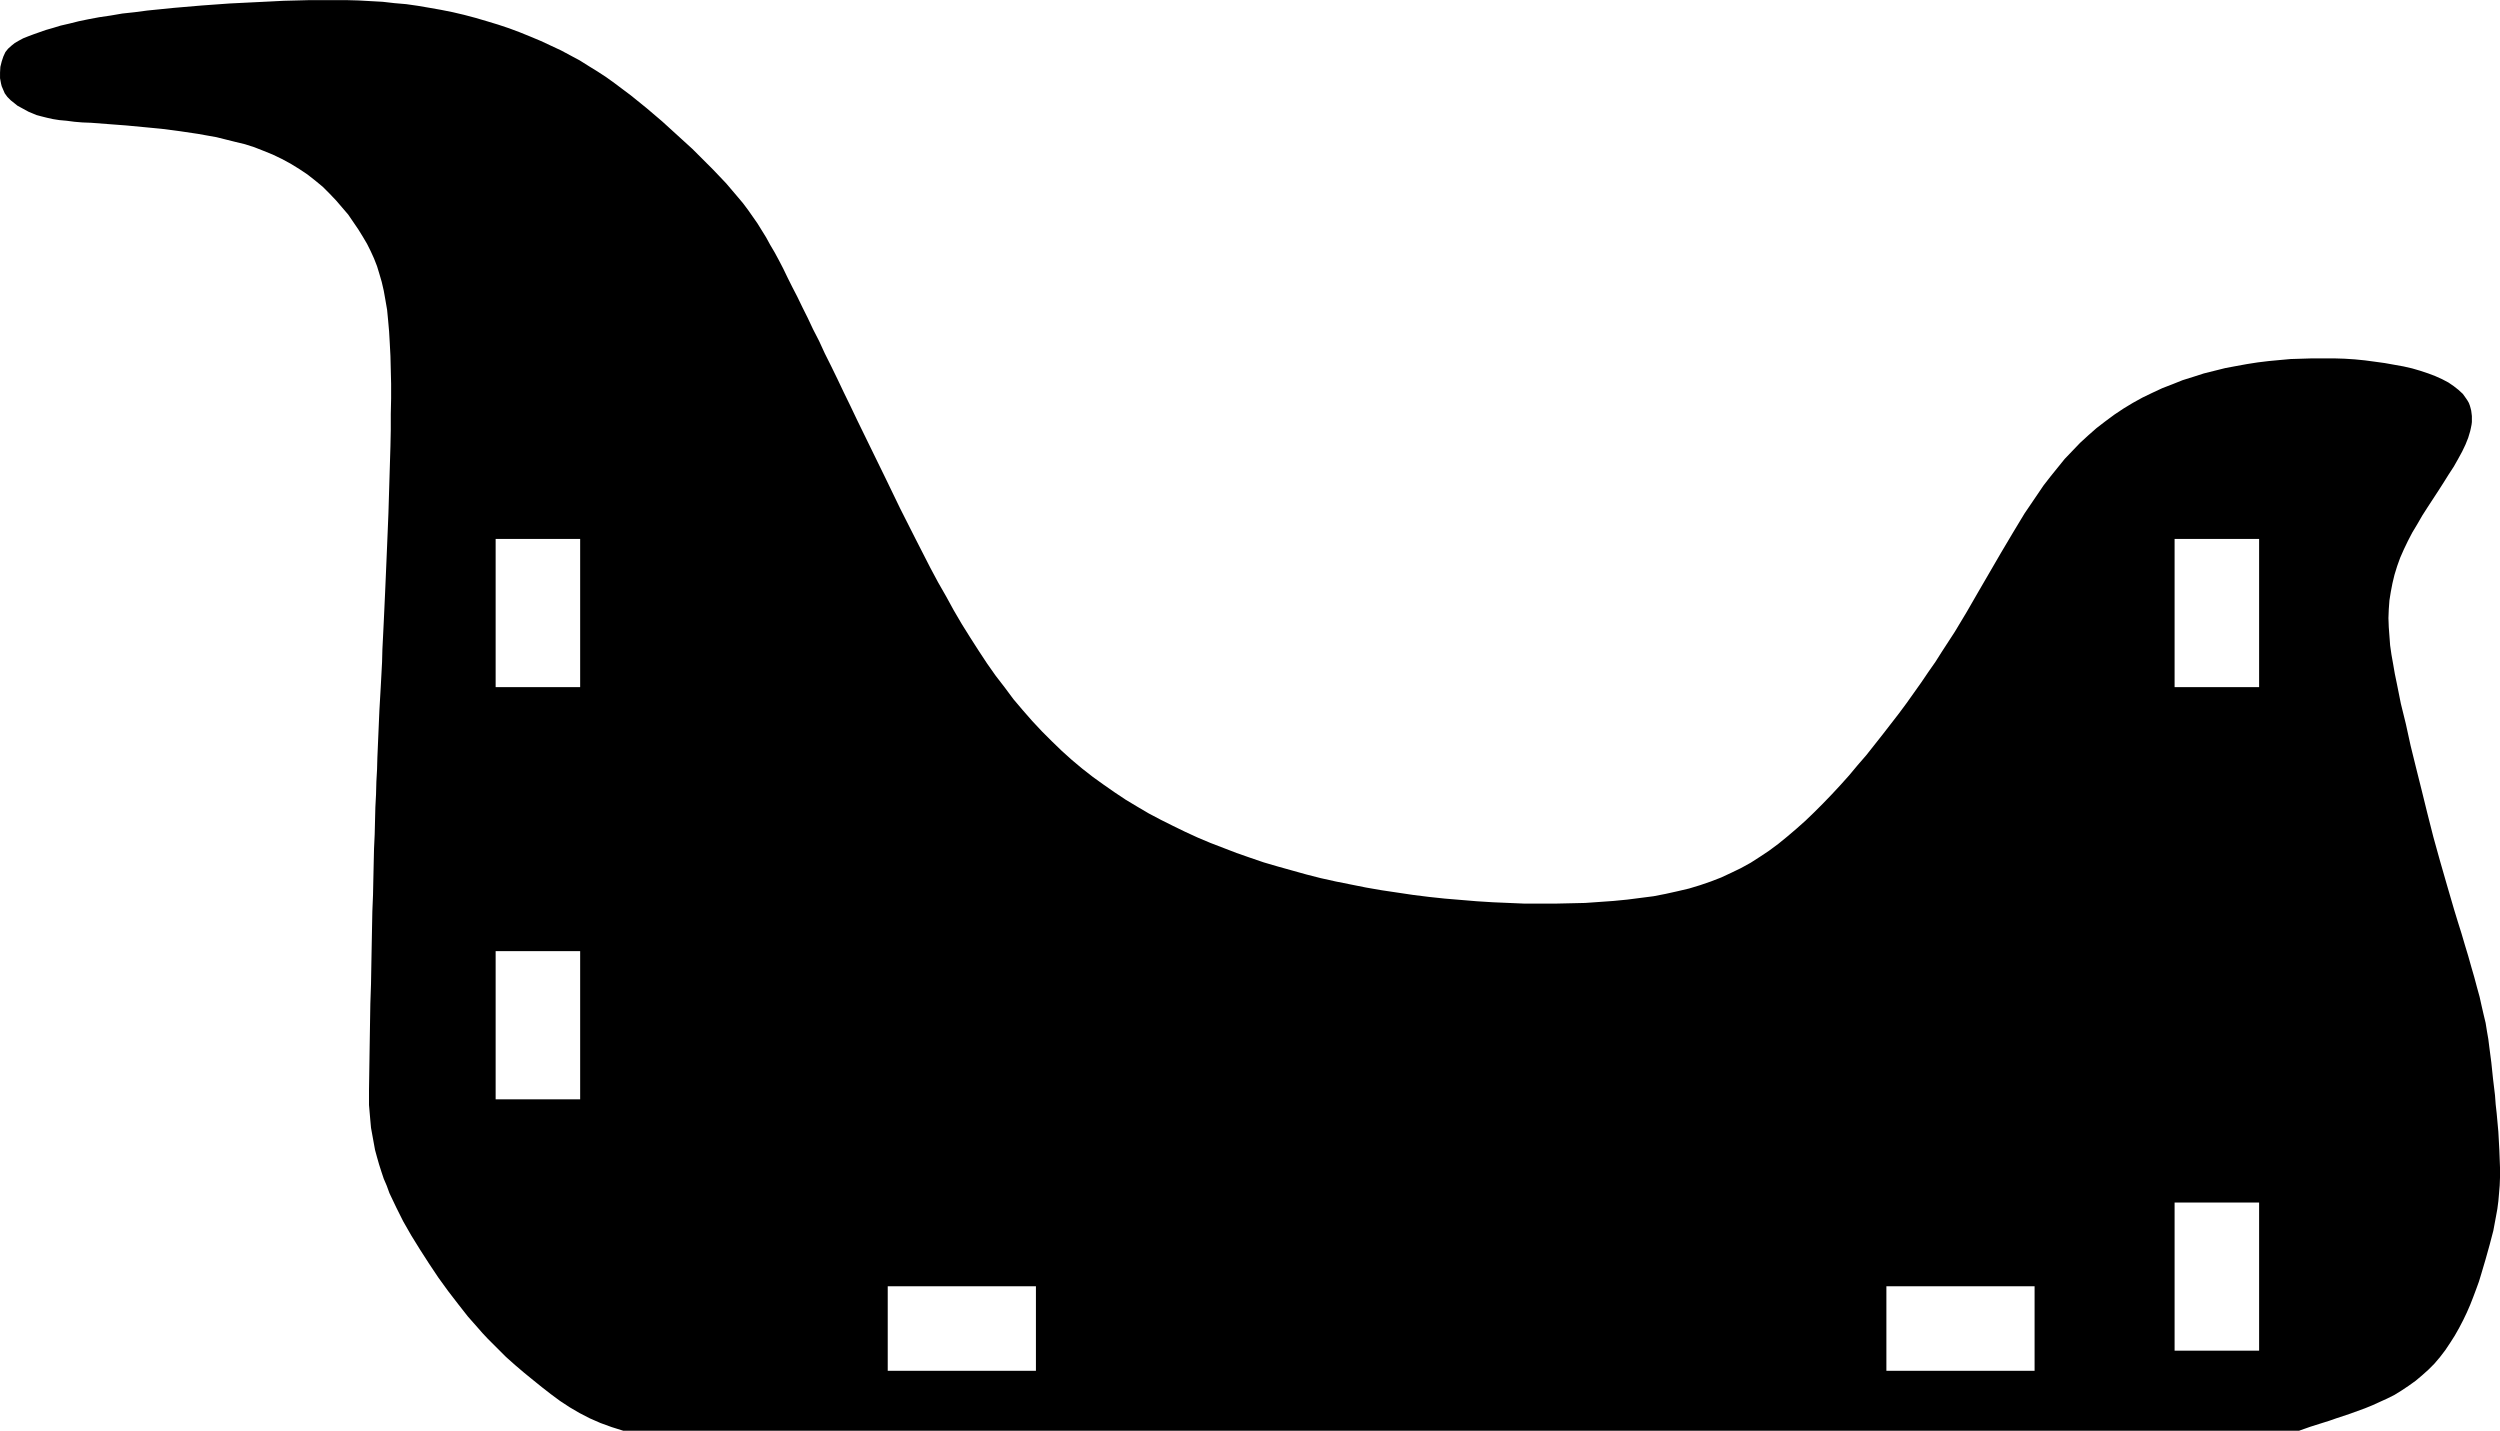
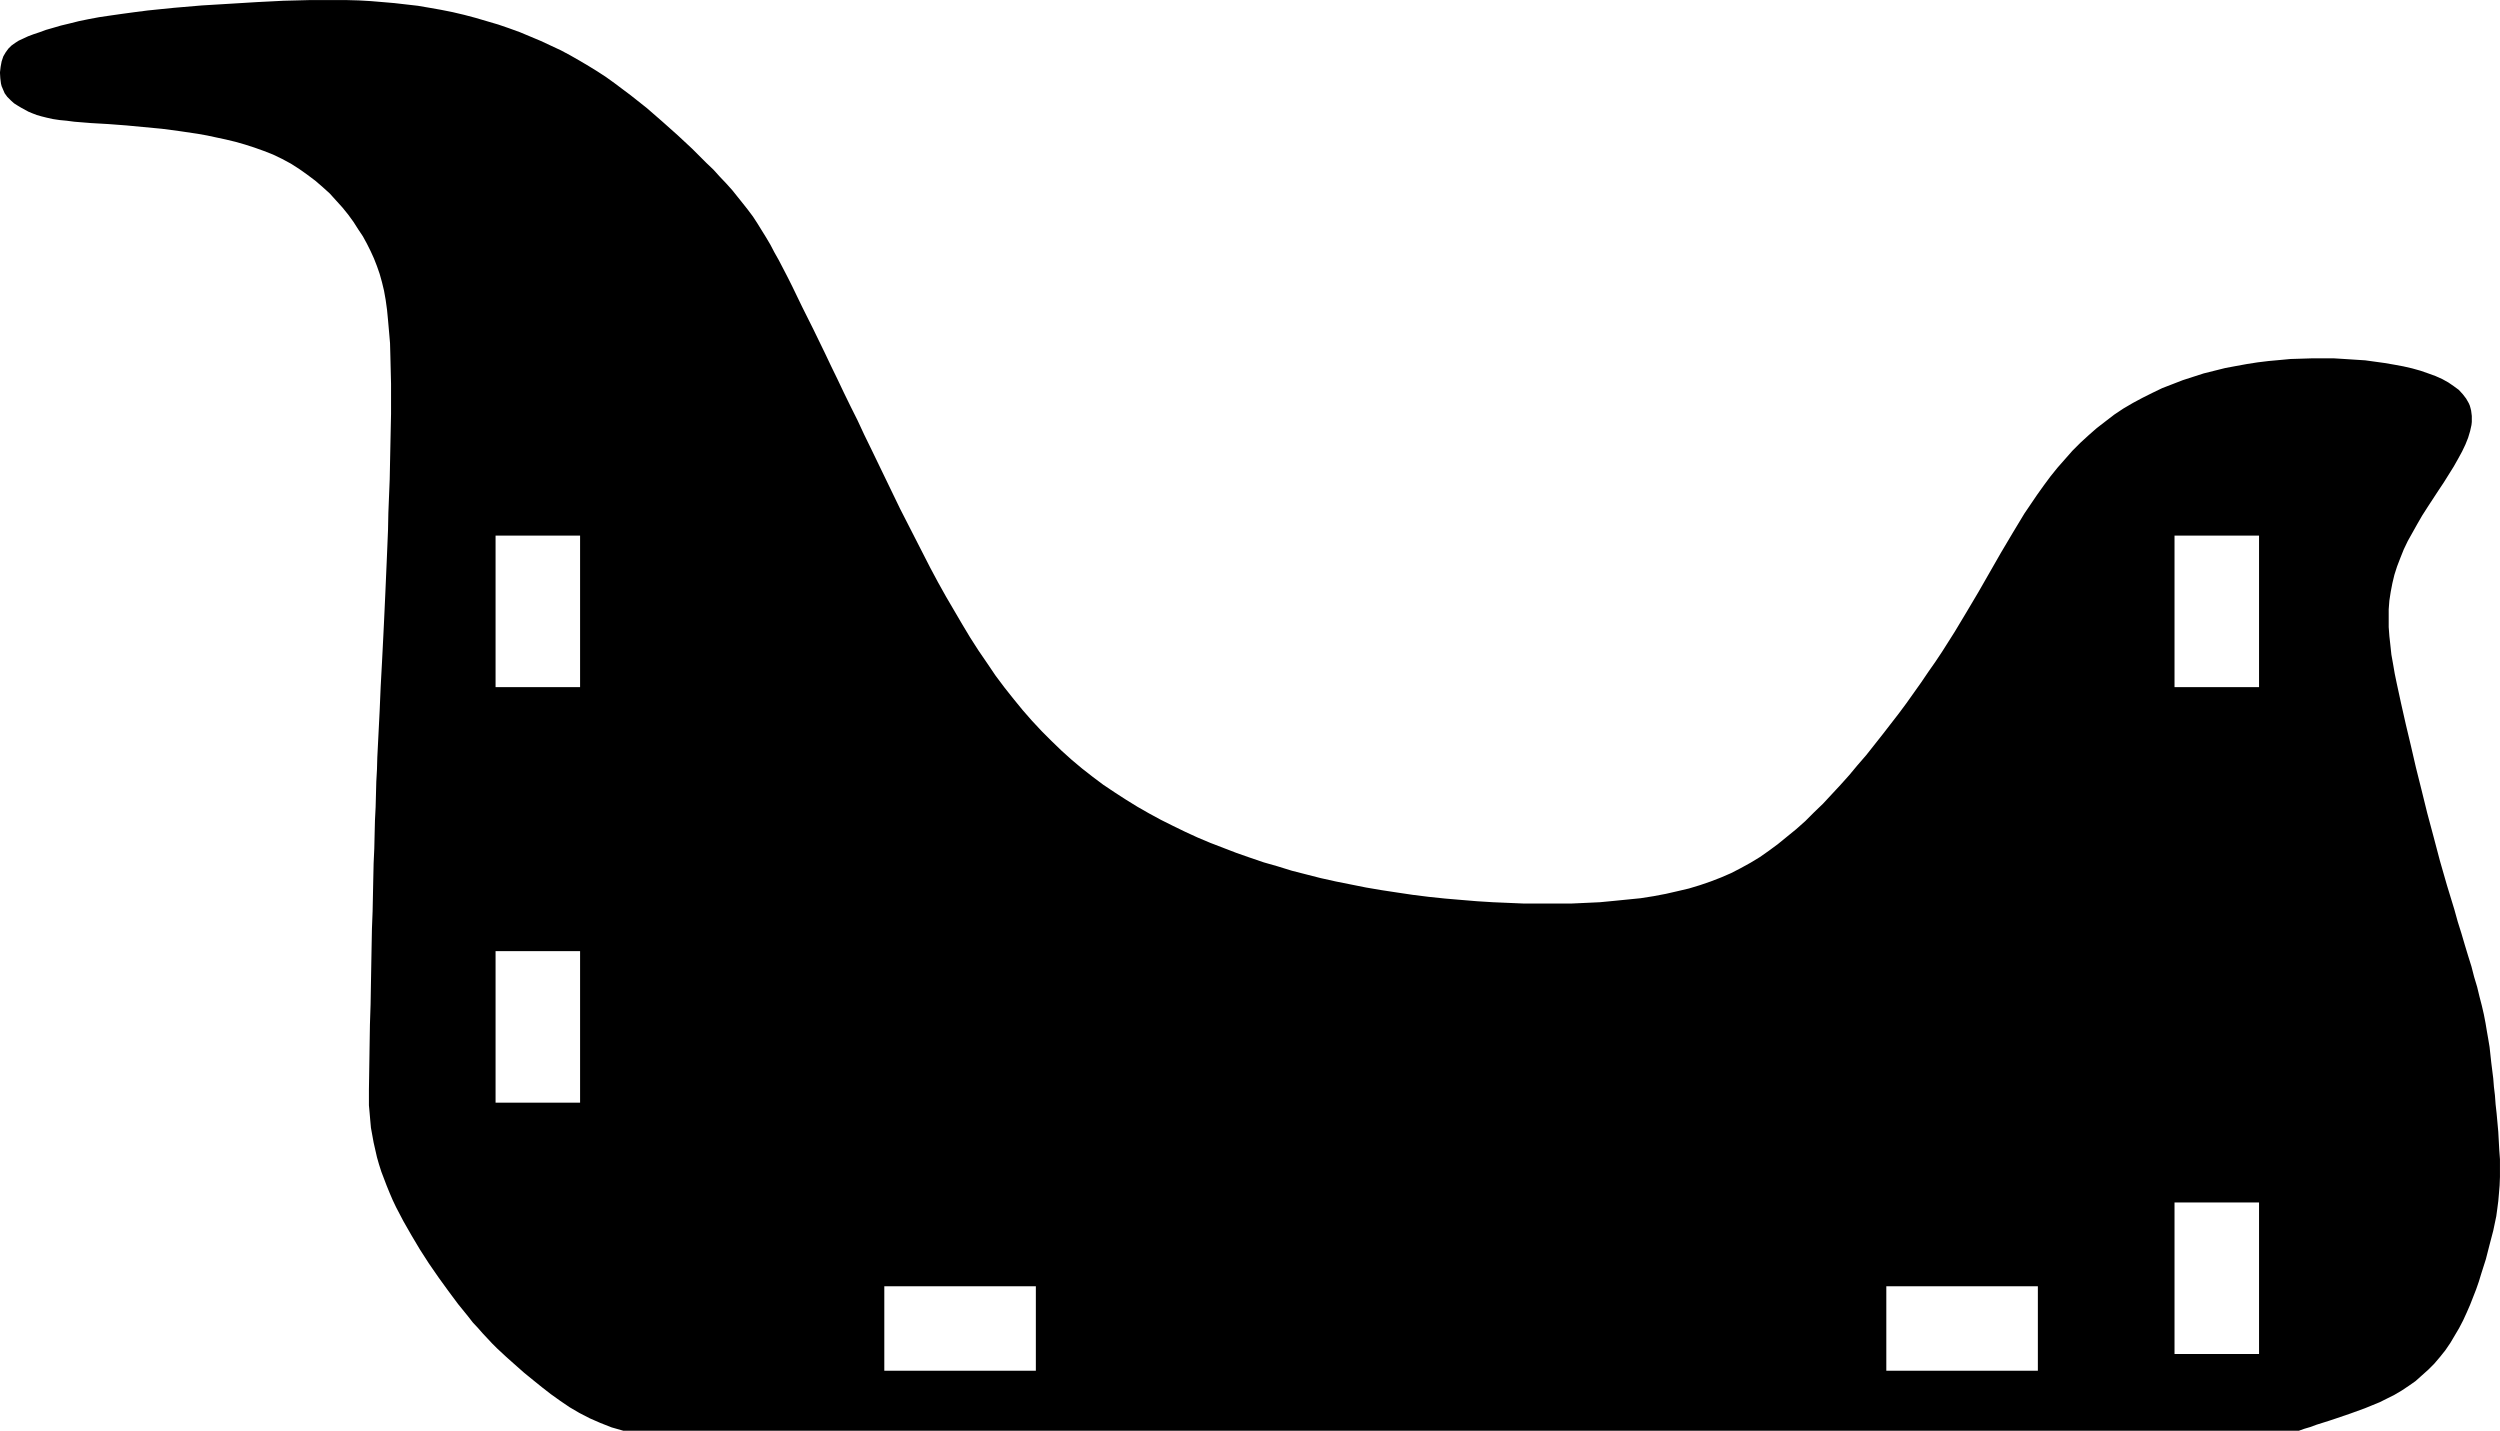
<svg xmlns="http://www.w3.org/2000/svg" xmlns:ns1="http://www.shapertools.com/namespaces/shaper" ns1:fusionaddin="version:1.7.0" width="7.46cm" height="4.269cm" version="1.1" x="0cm" y="0cm" viewBox="0 0 7.46 4.269" enable-background="new 0 0 7.46 4.269" xml:space="preserve">
-   <path d="M3.526,-1.236 L3.526,-1.236 3.543,-1.23 3.56,-1.224 3.579,-1.218 3.598,-1.212 3.617,-1.206 3.637,-1.199 3.679,-1.185 3.723,-1.169 3.745,-1.16 3.767,-1.15 3.789,-1.14 3.811,-1.129 3.832,-1.116 3.853,-1.102 3.874,-1.087 3.893,-1.071 3.912,-1.054 3.93,-1.036 3.947,-1.016 3.963,-0.995 3.977,-0.974 3.991,-0.952 4.004,-0.929 4.016,-0.906 4.027,-0.883 4.037,-0.86 4.046,-0.837 4.055,-0.813 4.063,-0.791 4.07,-0.768 4.083,-0.724 4.095,-0.681 4.106,-0.639 4.114,-0.596 4.118,-0.574 4.121,-0.551 4.123,-0.528 4.125,-0.504 4.126,-0.479 4.126,-0.453 4.125,-0.426 4.124,-0.399 4.121,-0.344 4.116,-0.289 4.113,-0.262 4.111,-0.235 4.108,-0.21 4.105,-0.185 4.1,-0.137 4.094,-0.091 4.091,-0.067 4.087,-0.044 4.083,-0.019 4.077,0.006 4.071,0.032 4.065,0.059 4.057,0.088 4.049,0.118 4.04,0.149 4.031,0.181 4.021,0.214 4.011,0.248 4,0.283 3.989,0.319 3.968,0.391 3.947,0.464 3.927,0.536 3.909,0.607 3.892,0.676 3.875,0.744 3.859,0.809 3.845,0.873 3.83,0.934 3.818,0.994 3.812,1.023 3.807,1.052 3.802,1.08 3.798,1.108 3.796,1.135 3.794,1.162 3.793,1.189 3.794,1.215 3.796,1.242 3.8,1.267 3.805,1.293 3.811,1.318 3.819,1.344 3.828,1.369 3.839,1.394 3.851,1.419 3.864,1.444 3.879,1.469 3.894,1.495 3.91,1.52 3.942,1.569 3.958,1.594 3.973,1.618 3.988,1.641 4.001,1.664 4.013,1.686 4.023,1.707 4.031,1.727 4.037,1.747 4.039,1.756 4.041,1.766 4.042,1.774 4.042,1.783 4.042,1.792 4.041,1.8 4.04,1.808 4.038,1.816 4.036,1.823 4.033,1.831 4.029,1.838 4.025,1.844 4.015,1.858 4.002,1.87 3.988,1.881 3.972,1.892 3.953,1.902 3.933,1.911 3.912,1.919 3.888,1.927 3.864,1.934 3.838,1.94 3.81,1.945 3.782,1.95 3.753,1.954 3.723,1.958 3.693,1.961 3.662,1.963 3.63,1.964 3.598,1.964 3.566,1.964 3.534,1.963 3.501,1.962 3.468,1.959 3.436,1.956 3.403,1.952 3.371,1.947 3.338,1.941 3.306,1.935 3.274,1.927 3.242,1.919 3.211,1.909 3.179,1.899 3.149,1.887 3.118,1.875 3.088,1.861 3.059,1.847 3.03,1.831 3.002,1.814 2.975,1.796 2.948,1.776 2.922,1.756 2.897,1.734 2.873,1.712 2.85,1.688 2.827,1.664 2.806,1.638 2.785,1.612 2.764,1.585 2.745,1.557 2.726,1.529 2.707,1.501 2.672,1.443 2.637,1.384 2.569,1.267 2.535,1.208 2.499,1.148 2.46,1.088 2.441,1.058 2.42,1.028 2.399,0.997 2.377,0.966 2.355,0.935 2.332,0.904 2.284,0.842 2.235,0.78 2.209,0.75 2.184,0.72 2.158,0.691 2.132,0.663 2.105,0.635 2.079,0.609 2.053,0.584 2.026,0.56 1.999,0.537 1.972,0.515 1.945,0.495 1.918,0.477 1.89,0.459 1.861,0.443 1.832,0.429 1.802,0.415 1.771,0.403 1.739,0.392 1.706,0.382 1.672,0.374 1.636,0.366 1.6,0.359 1.561,0.354 1.522,0.349 1.481,0.345 1.439,0.342 1.396,0.339 1.352,0.338 1.307,0.337 1.262,0.337 1.215,0.337 1.168,0.339 1.121,0.341 1.073,0.344 1.025,0.348 0.977,0.352 0.93,0.357 0.882,0.363 0.835,0.37 0.788,0.377 0.742,0.385 0.697,0.394 0.652,0.403 0.607,0.413 0.564,0.424 0.521,0.436 0.478,0.448 0.437,0.46 0.396,0.474 0.356,0.488 0.317,0.503 0.278,0.518 0.24,0.534 0.203,0.551 0.166,0.569 0.13,0.587 0.094,0.606 0.06,0.626 0.025,0.647 -0.008,0.669 -0.041,0.692 -0.073,0.715 -0.105,0.74 -0.136,0.766 -0.166,0.793 -0.196,0.822 -0.225,0.851 -0.254,0.882 -0.282,0.914 -0.31,0.947 -0.336,0.982 -0.363,1.017 -0.389,1.054 -0.414,1.092 -0.439,1.131 -0.464,1.171 -0.488,1.212 -0.511,1.254 -0.535,1.296 -0.558,1.339 -0.603,1.427 -0.648,1.516 -0.691,1.605 -0.734,1.693 -0.755,1.736 -0.776,1.779 -0.796,1.821 -0.816,1.862 -0.835,1.902 -0.854,1.941 -0.873,1.979 -0.89,2.016 -0.908,2.051 -0.924,2.085 -0.94,2.117 -0.955,2.148 -0.97,2.177 -0.984,2.205 -0.997,2.232 -1.01,2.257 -1.023,2.281 -1.036,2.303 -1.048,2.325 -1.061,2.346 -1.074,2.367 -1.088,2.387 -1.102,2.407 -1.117,2.427 -1.133,2.446 -1.15,2.466 -1.167,2.486 -1.186,2.506 -1.206,2.527 -1.226,2.547 -1.268,2.589 -1.313,2.63 -1.358,2.671 -1.405,2.711 -1.452,2.749 -1.476,2.767 -1.5,2.785 -1.525,2.803 -1.551,2.82 -1.577,2.836 -1.604,2.853 -1.632,2.868 -1.66,2.883 -1.69,2.897 -1.72,2.911 -1.751,2.924 -1.783,2.937 -1.815,2.949 -1.848,2.96 -1.881,2.97 -1.915,2.98 -1.949,2.989 -1.983,2.997 -2.018,3.004 -2.052,3.01 -2.087,3.016 -2.122,3.021 -2.157,3.024 -2.192,3.028 -2.228,3.03 -2.264,3.032 -2.3,3.033 -2.336,3.033 -2.373,3.033 -2.411,3.033 -2.449,3.032 -2.488,3.031 -2.527,3.029 -2.568,3.027 -2.649,3.023 -2.732,3.017 -2.814,3.01 -2.854,3.006 -2.894,3.002 -2.932,2.997 -2.969,2.993 -3.004,2.987 -3.038,2.982 -3.07,2.976 -3.099,2.97 -3.127,2.963 -3.153,2.957 -3.176,2.95 -3.197,2.944 -3.217,2.937 -3.234,2.931 -3.25,2.925 -3.265,2.919 -3.278,2.912 -3.29,2.905 -3.3,2.897 -3.31,2.888 -3.318,2.878 -3.324,2.865 -3.329,2.85 -3.333,2.834 -3.334,2.817 -3.334,2.8 -3.331,2.784 -3.329,2.776 -3.326,2.769 -3.323,2.762 -3.32,2.755 -3.312,2.744 -3.302,2.734 -3.292,2.726 -3.282,2.718 -3.271,2.712 -3.249,2.7 -3.237,2.695 -3.225,2.69 -3.21,2.686 -3.194,2.682 -3.176,2.678 -3.157,2.675 -3.135,2.673 -3.112,2.67 -3.088,2.668 -3.062,2.667 -3.01,2.663 -2.957,2.659 -2.904,2.654 -2.852,2.649 -2.798,2.642 -2.744,2.634 -2.716,2.629 -2.688,2.624 -2.66,2.617 -2.632,2.61 -2.603,2.603 -2.575,2.594 -2.547,2.583 -2.52,2.572 -2.493,2.559 -2.467,2.545 -2.441,2.529 -2.417,2.513 -2.394,2.495 -2.371,2.476 -2.351,2.456 -2.331,2.435 -2.313,2.414 -2.295,2.393 -2.28,2.371 -2.265,2.349 -2.252,2.328 -2.239,2.306 -2.228,2.284 -2.218,2.262 -2.209,2.239 -2.202,2.216 -2.195,2.192 -2.189,2.166 -2.184,2.138 -2.179,2.109 -2.176,2.078 -2.173,2.044 -2.171,2.009 -2.169,1.971 -2.168,1.93 -2.167,1.888 -2.167,1.844 -2.168,1.798 -2.168,1.751 -2.169,1.702 -2.172,1.603 -2.175,1.503 -2.177,1.453 -2.179,1.405 -2.181,1.357 -2.183,1.31 -2.185,1.264 -2.187,1.22 -2.189,1.177 -2.191,1.136 -2.193,1.096 -2.194,1.058 -2.196,1.02 -2.198,0.983 -2.202,0.913 -2.208,0.773 -2.209,0.737 -2.211,0.701 -2.212,0.663 -2.214,0.625 -2.215,0.585 -2.216,0.544 -2.218,0.501 -2.219,0.457 -2.22,0.411 -2.221,0.363 -2.223,0.314 -2.224,0.262 -2.225,0.209 -2.226,0.154 -2.227,0.097 -2.229,0.038 -2.23,-0.024 -2.231,-0.087 -2.232,-0.152 -2.233,-0.219 -2.233,-0.219 -2.233,-0.242 -2.233,-0.264 -2.231,-0.287 -2.229,-0.31 -2.227,-0.332 -2.223,-0.354 -2.219,-0.376 -2.215,-0.398 -2.209,-0.42 -2.203,-0.441 -2.196,-0.463 -2.189,-0.484 -2.18,-0.505 -2.172,-0.527 -2.162,-0.548 -2.152,-0.569 -2.131,-0.611 -2.107,-0.653 -2.081,-0.695 -2.054,-0.737 -2.026,-0.779 -1.997,-0.819 -1.967,-0.858 -1.938,-0.895 -1.923,-0.912 -1.908,-0.929 -1.894,-0.945 -1.879,-0.961 -1.865,-0.975 -1.851,-0.989 -1.824,-1.016 -1.797,-1.04 -1.77,-1.063 -1.743,-1.085 -1.717,-1.106 -1.69,-1.127 -1.663,-1.147 -1.634,-1.166 -1.605,-1.183 -1.574,-1.199 -1.542,-1.213 -1.509,-1.225 -1.474,-1.236 3.526,-1.236z" transform="matrix(1,0,0,-1,3.334094,3.033375)" fill="rgb(0,0,0)" ns1:cutDepth="0.3cm" stroke-linecap="round" stroke-linejoin="round" />
-   <path d="M2.756,-1.076 L2.276,-1.076 2.276,-0.786 2.756,-0.786 2.756,-1.076z" transform="matrix(1,0,0,-1,3.334094,3.033375)" fill="rgb(255,255,255)" stroke="rgb(0,0,0)" stroke-width="0.001cm" stroke-linecap="round" stroke-linejoin="round" ns1:cutDepth="0.3cm" />
-   <path d="M3.426,1.444 L3.426,0.964 3.136,0.964 3.136,1.444 3.426,1.444z" transform="matrix(1,0,0,-1,3.334094,3.033375)" fill="rgb(255,255,255)" stroke="rgb(0,0,0)" stroke-width="0.001cm" stroke-linecap="round" stroke-linejoin="round" ns1:cutDepth="0.3cm" />
-   <path d="M-0.224,-0.786 L-0.224,-1.076 -0.704,-1.076 -0.704,-0.786 -0.224,-0.786z" transform="matrix(1,0,0,-1,3.334094,3.033375)" fill="rgb(255,255,255)" stroke="rgb(0,0,0)" stroke-width="0.001cm" stroke-linecap="round" stroke-linejoin="round" ns1:cutDepth="0.3cm" />
-   <path d="M-1.874,0.214 L-1.584,0.214 -1.584,-0.266 -1.874,-0.266 -1.874,0.214z" transform="matrix(1,0,0,-1,3.334094,3.033375)" fill="rgb(255,255,255)" stroke="rgb(0,0,0)" stroke-width="0.001cm" stroke-linecap="round" stroke-linejoin="round" ns1:cutDepth="0.3cm" />
-   <path d="M-1.874,1.444 L-1.584,1.444 -1.584,0.964 -1.874,0.964 -1.874,1.444z" transform="matrix(1,0,0,-1,3.334094,3.033375)" fill="rgb(255,255,255)" stroke="rgb(0,0,0)" stroke-width="0.001cm" stroke-linecap="round" stroke-linejoin="round" ns1:cutDepth="0.3cm" />
-   <path d="M3.136,-1.016 L3.136,-0.536 3.426,-0.536 3.426,-1.016 3.136,-1.016z" transform="matrix(1,0,0,-1,3.334094,3.033375)" fill="rgb(255,255,255)" stroke="rgb(0,0,0)" stroke-width="0.001cm" stroke-linecap="round" stroke-linejoin="round" ns1:cutDepth="0.3cm" />
+   <path d="M3.52,-1.249 L3.52,-1.249 3.537,-1.243 3.554,-1.238 3.573,-1.231 3.592,-1.225 3.611,-1.219 3.632,-1.212 3.673,-1.198 3.717,-1.182 3.739,-1.173 3.761,-1.164 3.783,-1.153 3.805,-1.142 3.827,-1.129 3.848,-1.115 3.868,-1.101 3.887,-1.084 3.906,-1.067 3.924,-1.049 3.941,-1.029 3.957,-1.009 3.972,-0.987 3.985,-0.965 3.998,-0.943 4.01,-0.92 4.021,-0.896 4.031,-0.873 4.04,-0.85 4.049,-0.827 4.057,-0.804 4.064,-0.781 4.078,-0.737 4.089,-0.694 4.1,-0.652 4.109,-0.609 4.112,-0.587 4.115,-0.564 4.117,-0.541 4.119,-0.517 4.12,-0.492 4.12,-0.466 4.12,-0.439 4.118,-0.412 4.115,-0.357 4.11,-0.302 4.107,-0.275 4.105,-0.248 4.102,-0.223 4.1,-0.198 4.094,-0.15 4.089,-0.104 4.085,-0.08 4.081,-0.057 4.077,-0.033 4.072,-0.007 4.066,0.019 4.059,0.046 4.052,0.075 4.043,0.105 4.035,0.136 4.025,0.168 4.015,0.201 4.005,0.235 3.994,0.27 3.984,0.306 3.962,0.378 3.941,0.451 3.922,0.523 3.903,0.594 3.886,0.663 3.869,0.731 3.854,0.796 3.839,0.859 3.825,0.921 3.812,0.981 3.806,1.01 3.801,1.039 3.796,1.067 3.793,1.095 3.79,1.122 3.788,1.149 3.788,1.176 3.788,1.202 3.79,1.228 3.794,1.254 3.799,1.28 3.805,1.305 3.813,1.33 3.823,1.356 3.833,1.381 3.845,1.406 3.859,1.431 3.873,1.456 3.888,1.482 3.904,1.507 3.936,1.556 3.952,1.58 3.967,1.604 3.982,1.628 3.995,1.651 4.007,1.673 4.017,1.694 4.025,1.714 4.031,1.734 4.033,1.743 4.035,1.752 4.036,1.761 4.036,1.77 4.036,1.779 4.035,1.787 4.034,1.795 4.032,1.803 4.03,1.81 4.027,1.817 4.023,1.824 4.019,1.831 4.009,1.844 3.997,1.857 3.982,1.868 3.966,1.879 3.948,1.889 3.928,1.898 3.906,1.906 3.883,1.914 3.858,1.921 3.832,1.927 3.805,1.932 3.776,1.937 3.747,1.941 3.718,1.945 3.687,1.947 3.656,1.949 3.624,1.951 3.592,1.951 3.56,1.951 3.528,1.95 3.495,1.949 3.463,1.946 3.43,1.943 3.397,1.939 3.365,1.934 3.332,1.928 3.3,1.922 3.268,1.914 3.236,1.906 3.205,1.896 3.174,1.886 3.143,1.874 3.112,1.862 3.083,1.848 3.053,1.833 3.025,1.818 2.996,1.801 2.969,1.783 2.943,1.763 2.917,1.743 2.892,1.721 2.868,1.699 2.844,1.675 2.822,1.65 2.8,1.625 2.779,1.599 2.759,1.572 2.739,1.544 2.72,1.516 2.701,1.488 2.666,1.43 2.631,1.371 2.564,1.254 2.529,1.195 2.493,1.135 2.455,1.075 2.435,1.045 2.414,1.015 2.393,0.984 2.371,0.953 2.349,0.922 2.326,0.891 2.278,0.829 2.229,0.767 2.203,0.737 2.178,0.707 2.152,0.678 2.126,0.65 2.1,0.622 2.073,0.596 2.047,0.57 2.02,0.546 1.993,0.524 1.966,0.502 1.939,0.482 1.912,0.463 1.884,0.446 1.855,0.43 1.826,0.415 1.796,0.402 1.765,0.39 1.733,0.379 1.7,0.369 1.666,0.361 1.631,0.353 1.594,0.346 1.556,0.34 1.516,0.336 1.476,0.332 1.434,0.328 1.391,0.326 1.347,0.324 1.302,0.324 1.256,0.324 1.209,0.324 1.162,0.326 1.115,0.328 1.067,0.331 1.019,0.335 0.972,0.339 0.924,0.344 0.876,0.35 0.829,0.357 0.783,0.364 0.736,0.372 0.691,0.381 0.646,0.39 0.601,0.4 0.558,0.411 0.515,0.422 0.473,0.435 0.431,0.447 0.39,0.461 0.35,0.475 0.311,0.49 0.272,0.505 0.234,0.521 0.197,0.538 0.16,0.556 0.124,0.574 0.089,0.593 0.054,0.613 0.02,0.634 -0.014,0.656 -0.047,0.678 -0.079,0.702 -0.111,0.727 -0.142,0.753 -0.172,0.78 -0.202,0.809 -0.231,0.838 -0.26,0.869 -0.288,0.901 -0.315,0.934 -0.342,0.968 -0.369,1.004 -0.394,1.041 -0.42,1.079 -0.445,1.118 -0.469,1.158 -0.493,1.199 -0.517,1.24 -0.541,1.283 -0.564,1.326 -0.609,1.414 -0.654,1.502 -0.697,1.591 -0.74,1.68 -0.761,1.723 -0.781,1.766 -0.802,1.808 -0.822,1.849 -0.841,1.889 -0.86,1.928 -0.878,1.966 -0.896,2.003 -0.913,2.038 -0.93,2.072 -0.946,2.104 -0.961,2.135 -0.975,2.164 -0.989,2.192 -1.003,2.219 -1.016,2.244 -1.029,2.267 -1.041,2.29 -1.054,2.312 -1.067,2.333 -1.08,2.354 -1.093,2.374 -1.108,2.394 -1.123,2.413 -1.139,2.433 -1.155,2.453 -1.173,2.473 -1.192,2.493 -1.211,2.514 -1.232,2.534 -1.274,2.576 -1.318,2.617 -1.364,2.658 -1.41,2.698 -1.458,2.736 -1.482,2.754 -1.506,2.772 -1.531,2.79 -1.557,2.807 -1.583,2.823 -1.61,2.839 -1.638,2.855 -1.666,2.87 -1.696,2.884 -1.726,2.898 -1.757,2.911 -1.788,2.924 -1.821,2.936 -1.853,2.947 -1.887,2.957 -1.921,2.967 -1.955,2.976 -1.989,2.984 -2.024,2.991 -2.058,2.997 -2.093,3.003 -2.128,3.007 -2.163,3.011 -2.198,3.014 -2.234,3.017 -2.269,3.019 -2.305,3.02 -2.342,3.02 -2.379,3.02 -2.417,3.02 -2.455,3.019 -2.494,3.018 -2.533,3.016 -2.573,3.014 -2.655,3.009 -2.738,3.004 -2.82,2.997 -2.86,2.993 -2.899,2.989 -2.938,2.984 -2.975,2.979 -3.01,2.974 -3.044,2.969 -3.076,2.963 -3.105,2.957 -3.133,2.95 -3.158,2.944 -3.182,2.937 -3.203,2.931 -3.222,2.924 -3.24,2.918 -3.256,2.912 -3.271,2.905 -3.284,2.899 -3.295,2.892 -3.306,2.884 -3.315,2.875 -3.323,2.864 -3.33,2.852 -3.335,2.837 -3.338,2.821 -3.34,2.804 -3.339,2.787 -3.337,2.771 -3.335,2.763 -3.332,2.756 -3.329,2.749 -3.326,2.742 -3.318,2.731 -3.308,2.721 -3.298,2.712 -3.287,2.705 -3.277,2.699 -3.255,2.687 -3.243,2.682 -3.23,2.677 -3.216,2.673 -3.2,2.669 -3.182,2.665 -3.162,2.662 -3.141,2.66 -3.118,2.657 -3.093,2.655 -3.068,2.653 -3.016,2.65 -2.963,2.646 -2.91,2.641 -2.857,2.636 -2.804,2.629 -2.75,2.621 -2.722,2.616 -2.694,2.61 -2.666,2.604 -2.637,2.597 -2.609,2.589 -2.581,2.58 -2.553,2.57 -2.525,2.559 -2.498,2.546 -2.472,2.532 -2.447,2.516 -2.423,2.499 -2.399,2.481 -2.377,2.462 -2.356,2.443 -2.337,2.422 -2.318,2.401 -2.301,2.38 -2.285,2.358 -2.271,2.336 -2.257,2.315 -2.245,2.293 -2.234,2.271 -2.224,2.249 -2.215,2.226 -2.207,2.203 -2.2,2.178 -2.194,2.153 -2.189,2.125 -2.185,2.096 -2.182,2.065 -2.179,2.031 -2.176,1.996 -2.175,1.958 -2.174,1.917 -2.173,1.875 -2.173,1.831 -2.173,1.785 -2.174,1.737 -2.175,1.689 -2.177,1.59 -2.181,1.49 -2.182,1.44 -2.184,1.391 -2.186,1.343 -2.188,1.297 -2.19,1.251 -2.192,1.207 -2.194,1.164 -2.196,1.123 -2.198,1.083 -2.2,1.044 -2.202,1.007 -2.204,0.97 -2.207,0.899 -2.214,0.76 -2.215,0.724 -2.217,0.688 -2.218,0.65 -2.219,0.612 -2.221,0.572 -2.222,0.531 -2.223,0.488 -2.225,0.444 -2.226,0.398 -2.227,0.35 -2.228,0.301 -2.23,0.249 -2.231,0.196 -2.232,0.141 -2.233,0.084 -2.234,0.024 -2.236,-0.037 -2.237,-0.1 -2.238,-0.165 -2.239,-0.232 -2.239,-0.232 -2.239,-0.255 -2.239,-0.278 -2.237,-0.3 -2.235,-0.323 -2.233,-0.345 -2.229,-0.367 -2.225,-0.389 -2.22,-0.411 -2.215,-0.433 -2.209,-0.454 -2.202,-0.476 -2.194,-0.497 -2.186,-0.518 -2.177,-0.54 -2.168,-0.561 -2.158,-0.582 -2.136,-0.624 -2.112,-0.666 -2.087,-0.708 -2.06,-0.75 -2.031,-0.792 -2.002,-0.832 -1.973,-0.871 -1.943,-0.908 -1.929,-0.926 -1.914,-0.942 -1.9,-0.958 -1.885,-0.974 -1.871,-0.989 -1.857,-1.003 -1.829,-1.029 -1.802,-1.053 -1.776,-1.076 -1.749,-1.098 -1.723,-1.119 -1.696,-1.14 -1.668,-1.16 -1.64,-1.179 -1.611,-1.196 -1.58,-1.212 -1.548,-1.226 -1.515,-1.239 -1.48,-1.249 3.52,-1.249z" transform="matrix(1,0,0,-1,3.339875,3.020248)" fill="rgb(0,0,0)" ns1:cutDepth="0.3cm" stroke-linecap="round" stroke-linejoin="round" />
+   <path d="M2.76,-1.089 L2.27,-1.089 2.27,-0.799 2.76,-0.799 2.76,-1.089z" transform="matrix(1,0,0,-1,3.339875,3.020248)" fill="rgb(255,255,255)" stroke="rgb(0,0,0)" stroke-width="0.001cm" stroke-linecap="round" stroke-linejoin="round" ns1:cutDepth="0.3cm" />
+   <path d="M3.42,1.441 L3.42,0.951 3.13,0.951 3.13,1.441 3.42,1.441z" transform="matrix(1,0,0,-1,3.339875,3.020248)" fill="rgb(255,255,255)" stroke="rgb(0,0,0)" stroke-width="0.001cm" stroke-linecap="round" stroke-linejoin="round" ns1:cutDepth="0.3cm" />
+   <path d="M-1.88,0.201 L-1.59,0.201 -1.59,-0.289 -1.88,-0.289 -1.88,0.201z" transform="matrix(1,0,0,-1,3.339875,3.020248)" fill="rgb(255,255,255)" stroke="rgb(0,0,0)" stroke-width="0.001cm" stroke-linecap="round" stroke-linejoin="round" ns1:cutDepth="0.3cm" />
+   <path d="M-1.88,1.441 L-1.59,1.441 -1.59,0.951 -1.88,0.951 -1.88,1.441z" transform="matrix(1,0,0,-1,3.339875,3.020248)" fill="rgb(255,255,255)" stroke="rgb(0,0,0)" stroke-width="0.001cm" stroke-linecap="round" stroke-linejoin="round" ns1:cutDepth="0.3cm" />
+   <path d="M3.13,-1.039 L3.13,-0.549 3.42,-0.549 3.42,-1.039 3.13,-1.039z" transform="matrix(1,0,0,-1,3.339875,3.020248)" fill="rgb(255,255,255)" stroke="rgb(0,0,0)" stroke-width="0.001cm" stroke-linecap="round" stroke-linejoin="round" ns1:cutDepth="0.3cm" />
+   <path d="M-0.23,-0.799 L-0.23,-1.089 -0.72,-1.089 -0.72,-0.799 -0.23,-0.799z" transform="matrix(1,0,0,-1,3.339875,3.020248)" fill="rgb(255,255,255)" stroke="rgb(0,0,0)" stroke-width="0.001cm" stroke-linecap="round" stroke-linejoin="round" ns1:cutDepth="0.3cm" />
</svg>
